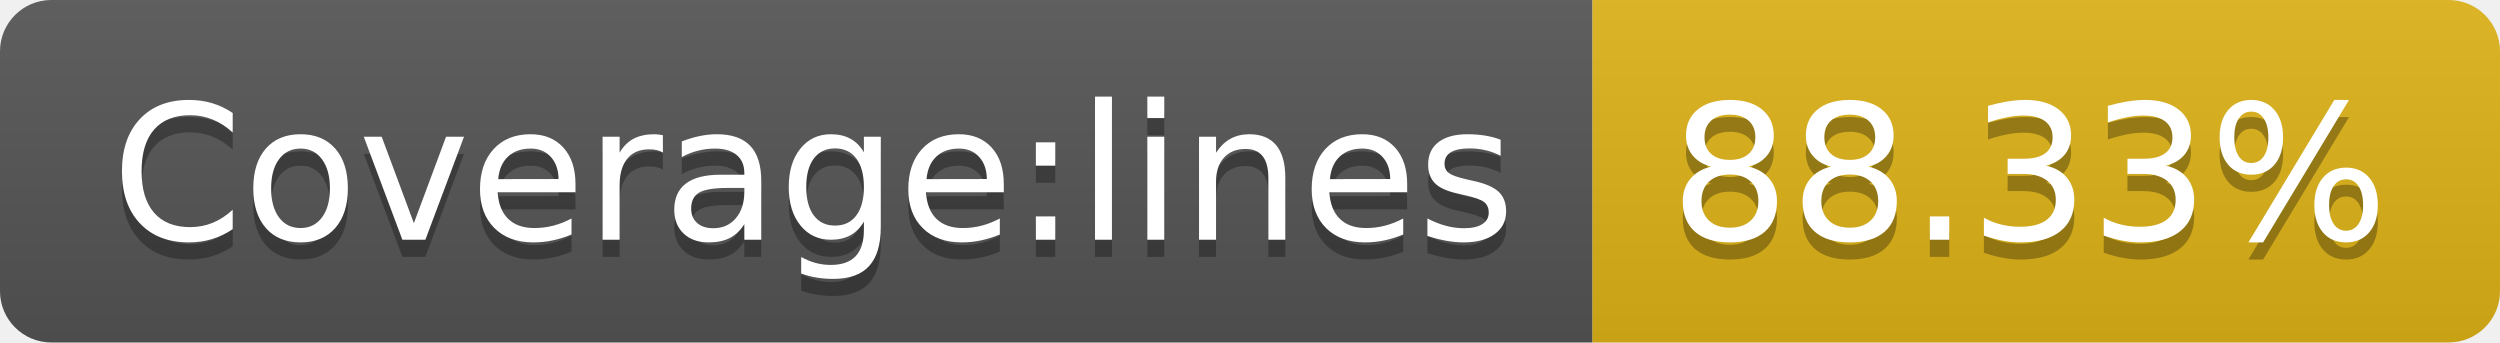
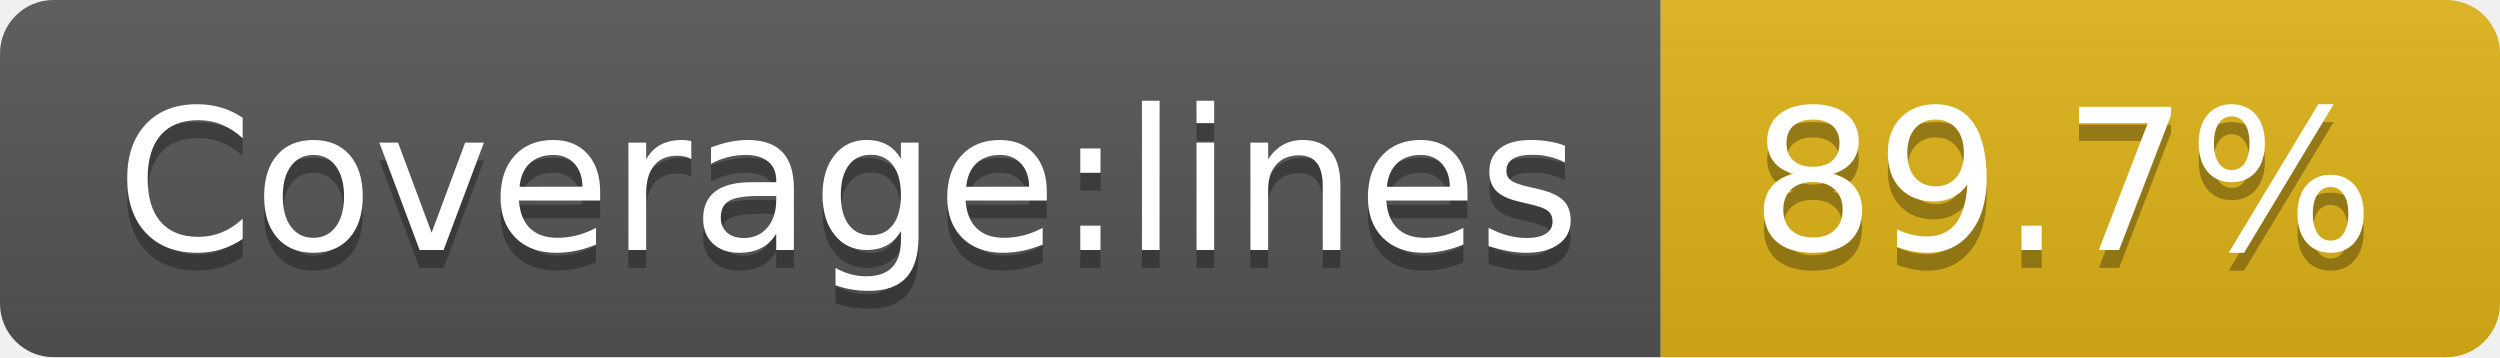
- <svg xmlns="http://www.w3.org/2000/svg" width="146" height="20">
+ <svg xmlns="http://www.w3.org/2000/svg" width="140" height="20">
  <linearGradient id="b" x2="0" y2="100%">
    <stop offset="0" stop-color="#bbb" stop-opacity=".1" />
    <stop offset="1" stop-opacity=".1" />
  </linearGradient>
  <clipPath id="a">
-     <rect width="146" height="20" rx="3" fill="#fff" />
+     <rect width="140" height="20" rx="3" fill="#fff" />
  </clipPath>
  <g clip-path="url(#a)">
    <path fill="#555" d="M0 0h93v20H0z" />
-     <path fill="#dfb317" d="M93 0h53v20H93z" />
-     <path fill="url(#b)" d="M0 0h146v20H0z" />
+     <path fill="#dfb317" d="M93 0h47v20H93z" />
+     <path fill="url(#b)" d="M0 0h140v20H0z" />
  </g>
  <g fill="#fff" text-anchor="middle" font-family="DejaVu Sans,Verdana,Geneva,sans-serif" font-size="110">
    <text x="475" y="150" fill="#010101" fill-opacity=".3" transform="scale(.1)" textLength="830">Coverage:lines</text>
    <text x="475" y="140" transform="scale(.1)" textLength="830">Coverage:lines</text>
-     <text x="1185" y="150" fill="#010101" fill-opacity=".3" transform="scale(.1)" textLength="430">88.33%</text>
-     <text x="1185" y="140" transform="scale(.1)" textLength="430">88.33%</text>
+     <text x="1155" y="150" fill="#010101" fill-opacity=".3" transform="scale(.1)" textLength="370">89.7%</text>
+     <text x="1155" y="140" transform="scale(.1)" textLength="370">89.7%</text>
  </g>
</svg>
